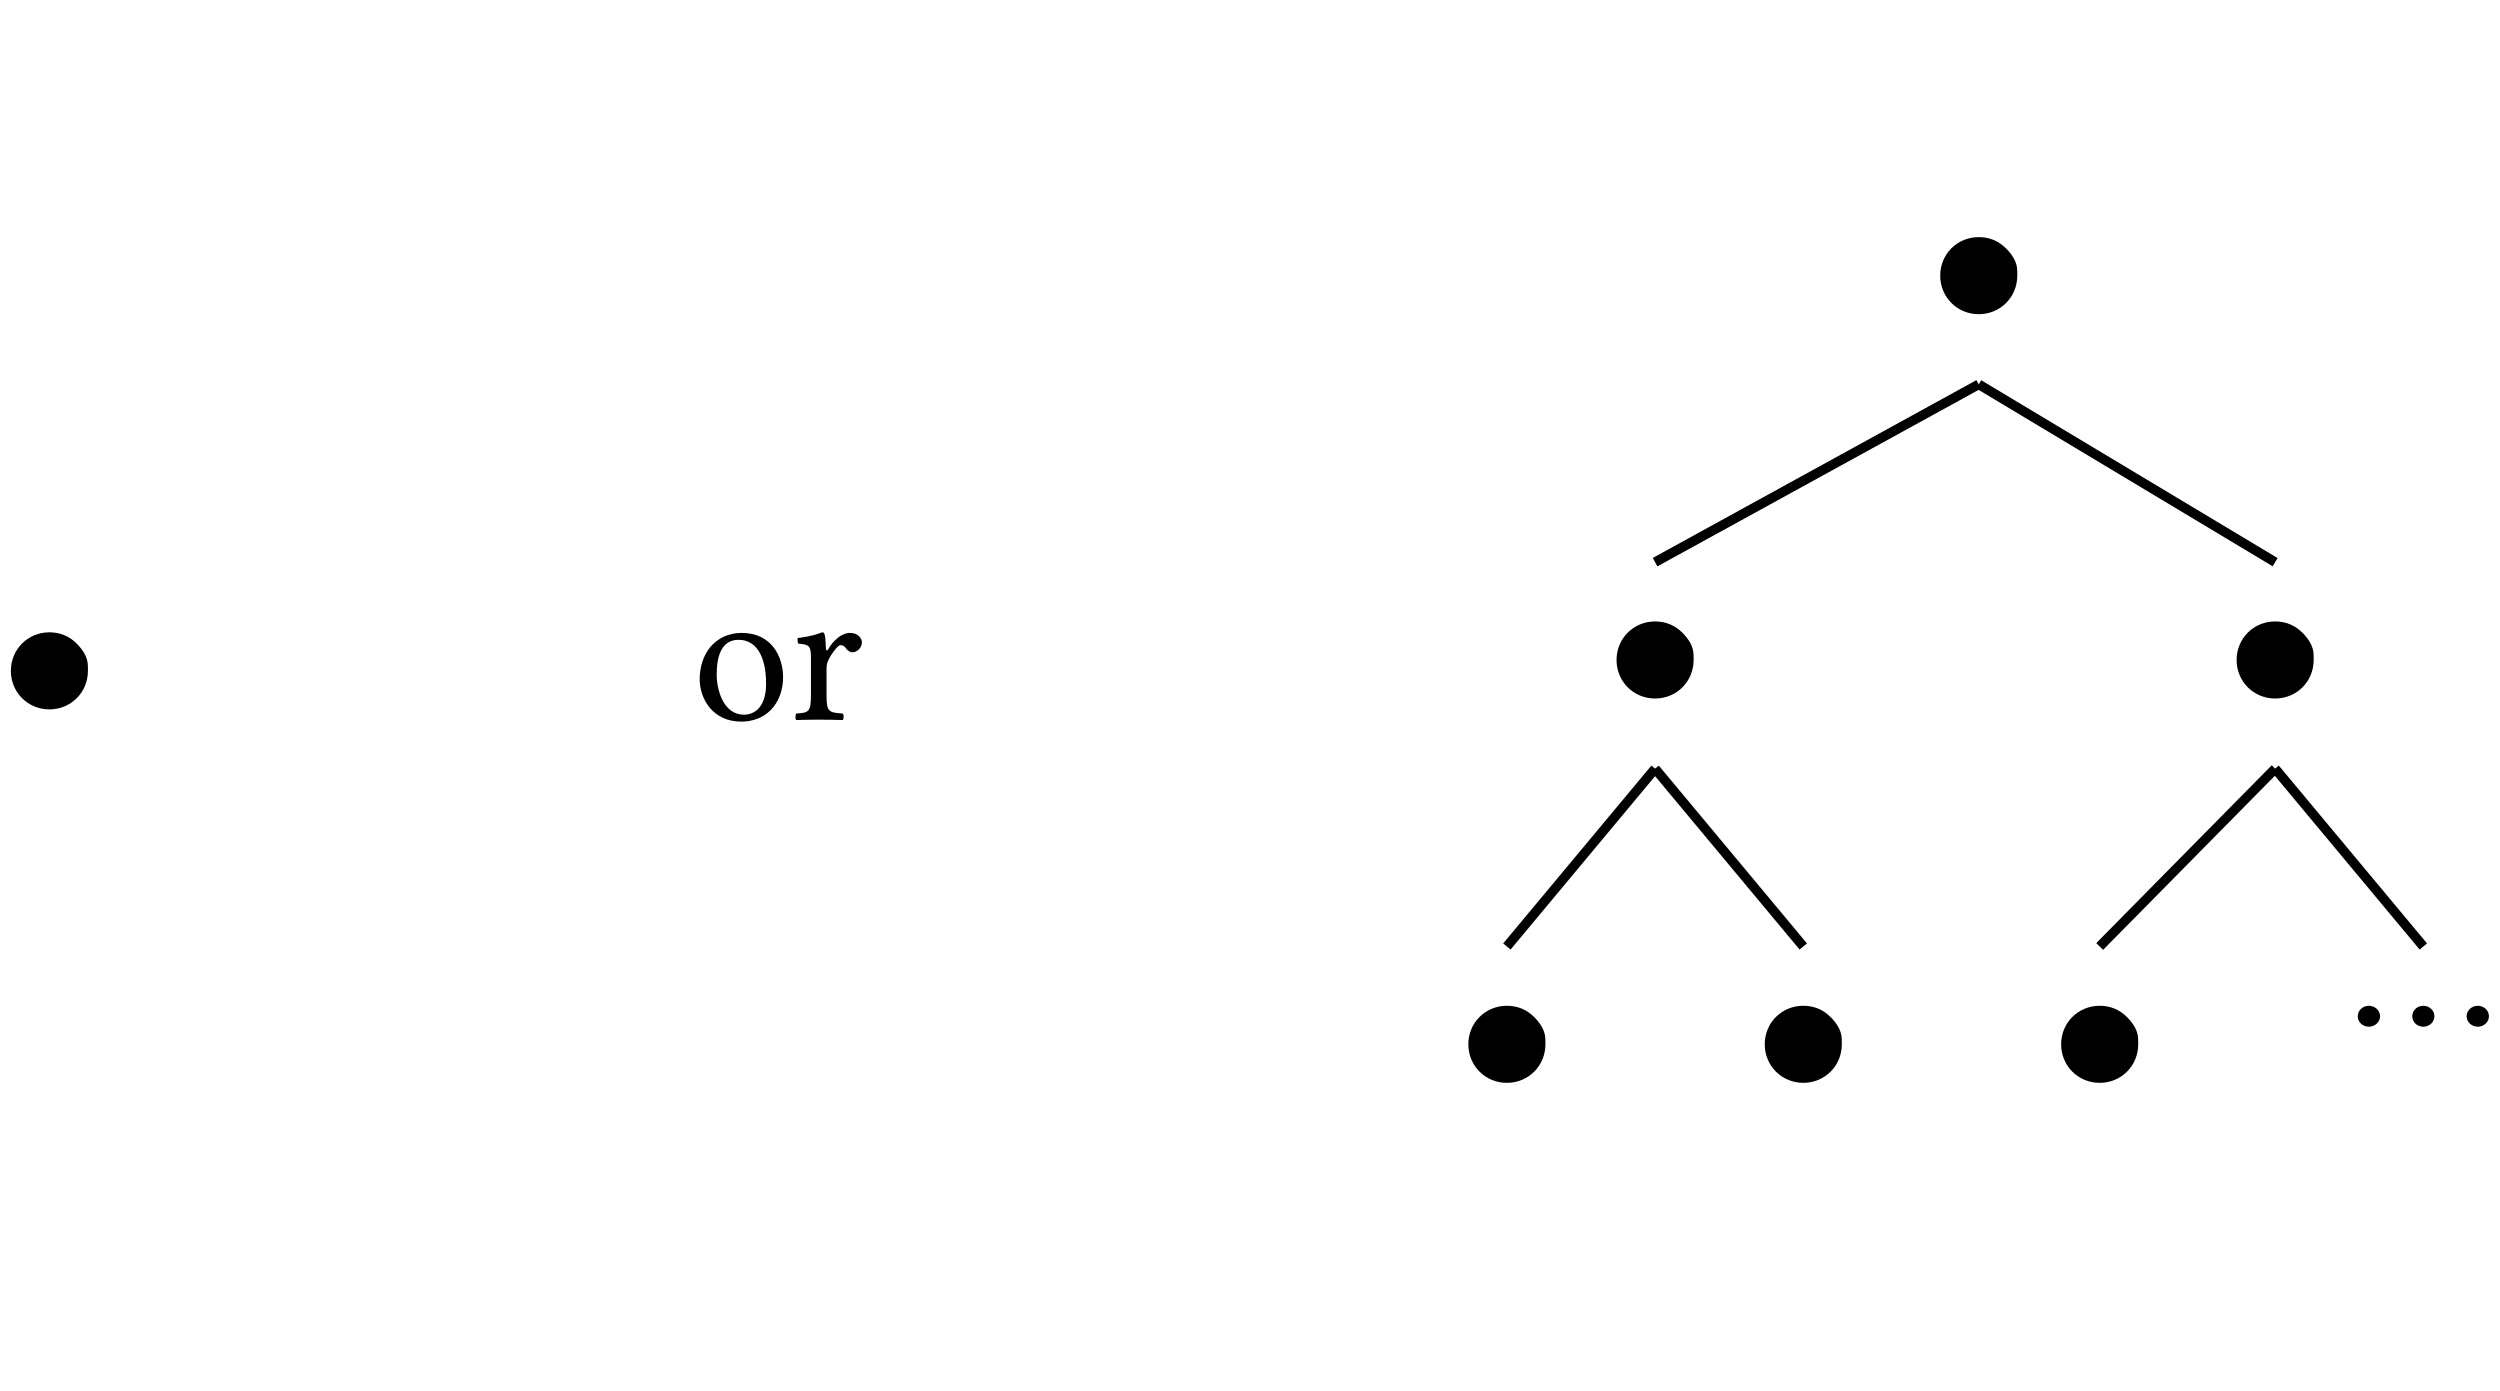
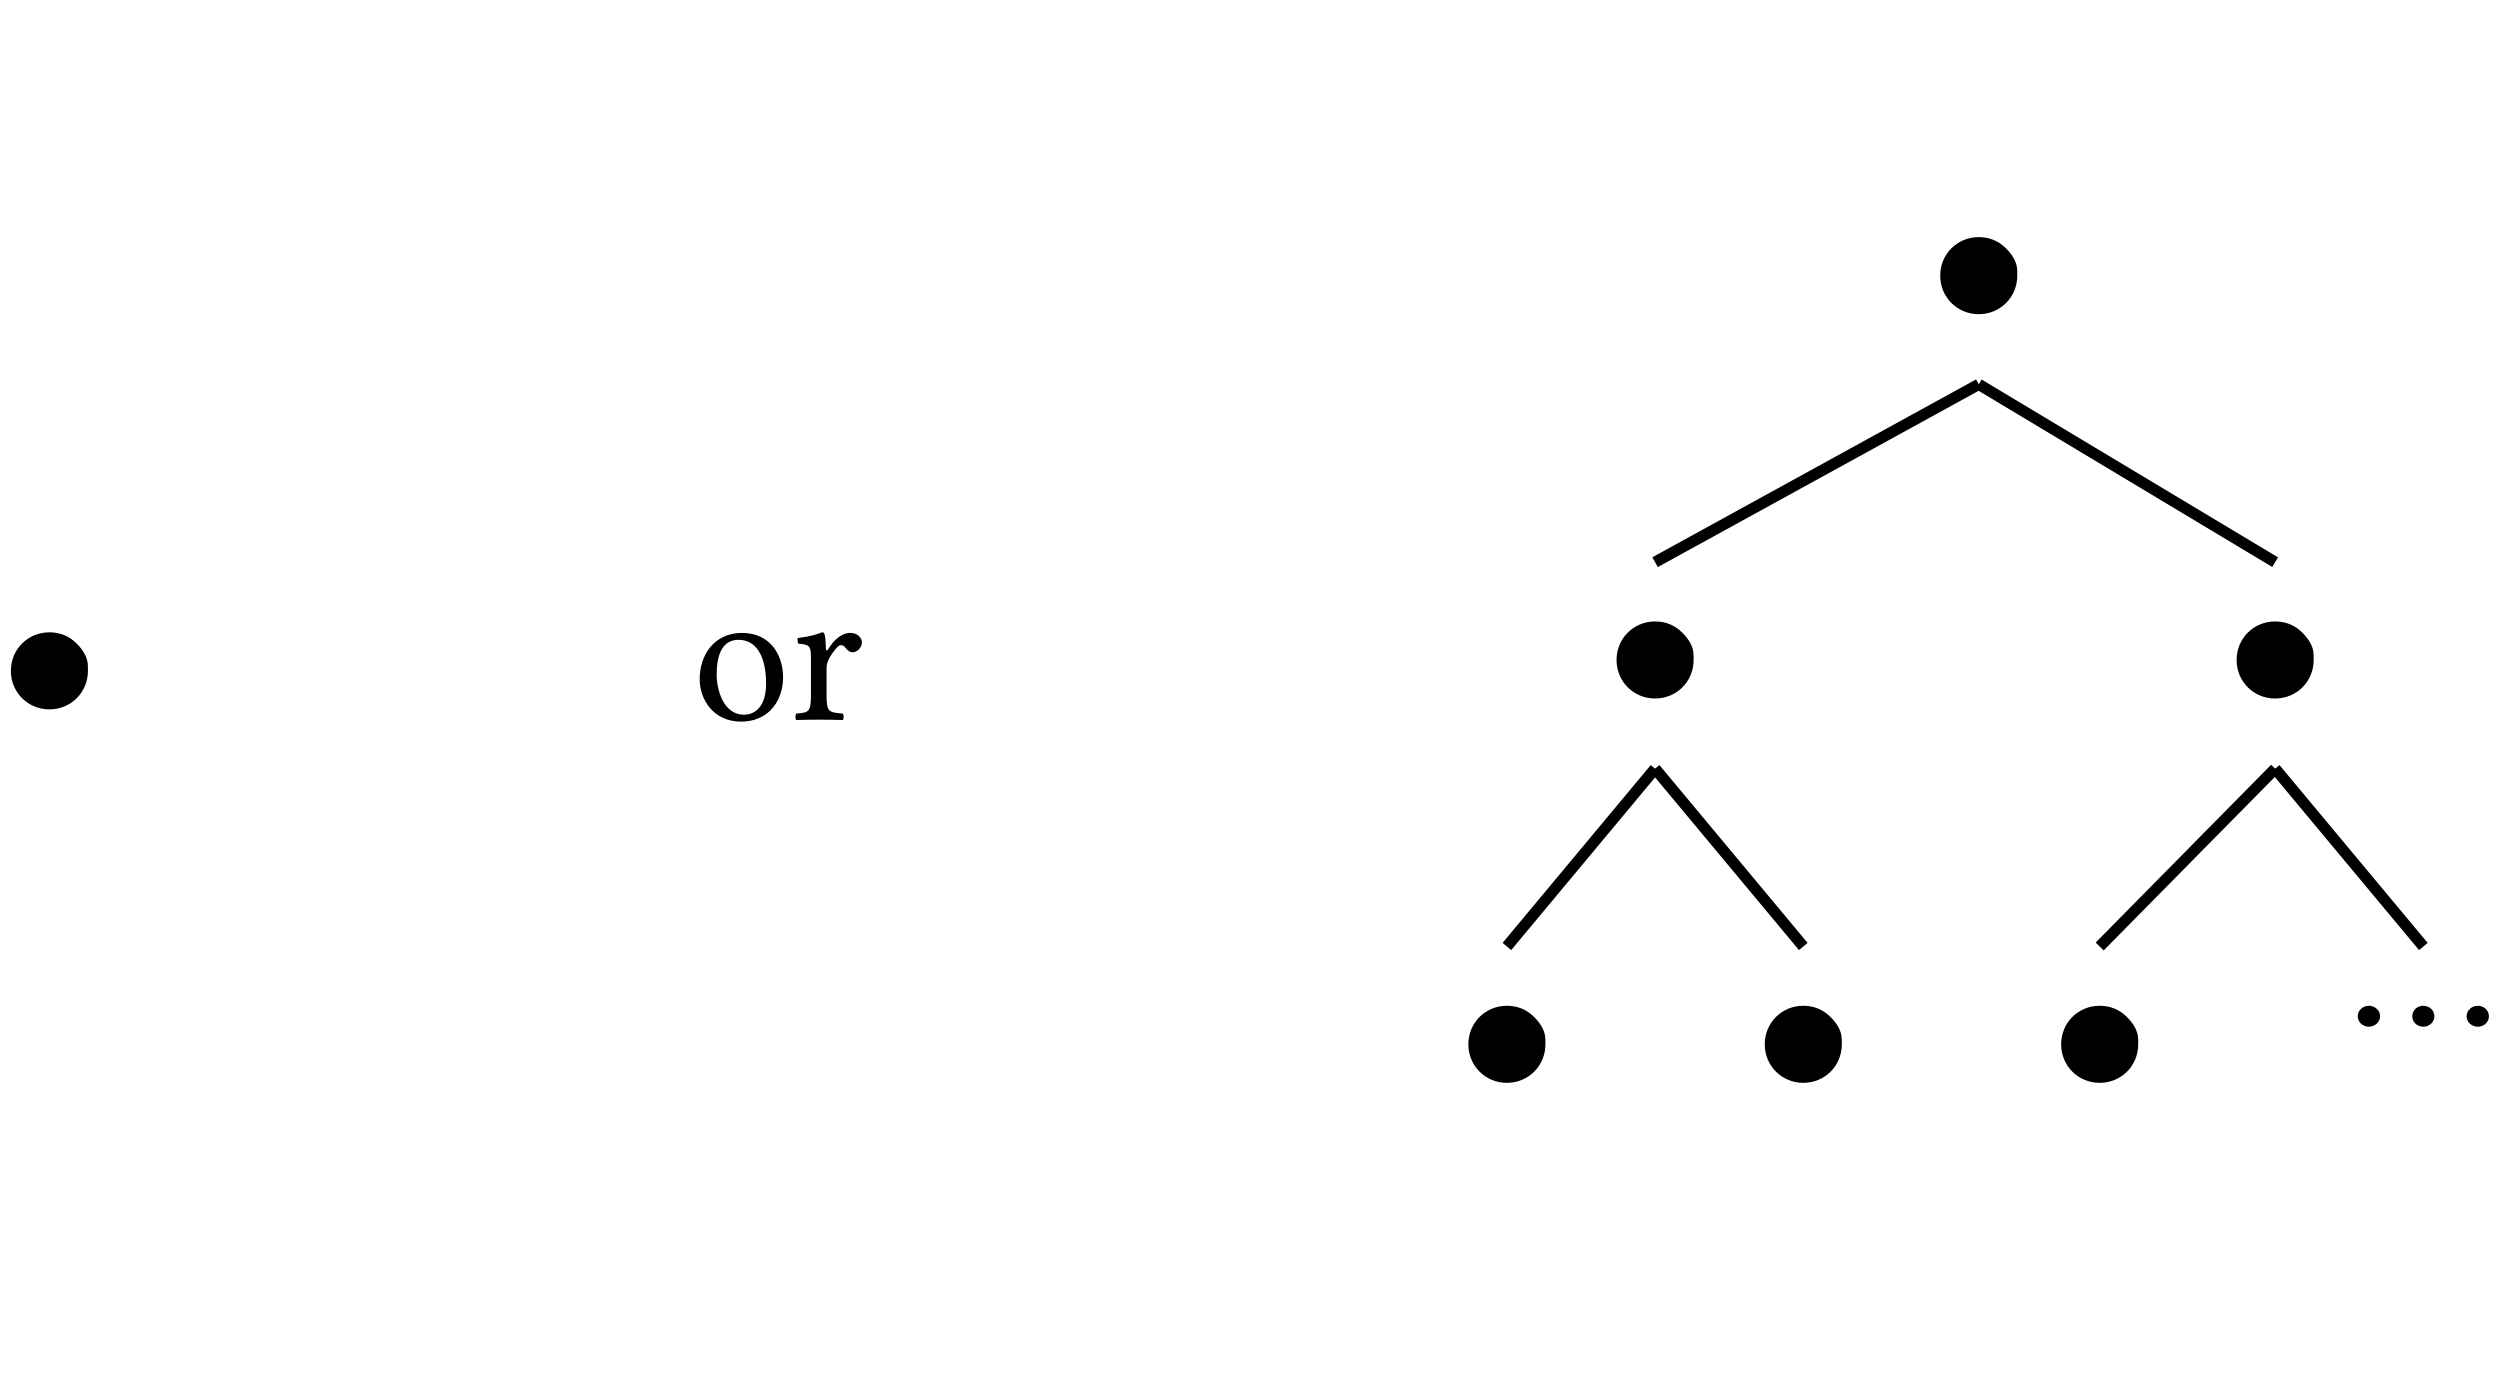
- <svg xmlns="http://www.w3.org/2000/svg" xmlns:xlink="http://www.w3.org/1999/xlink" class="typst-doc" viewBox="0 0 195.182 108.529" width="195.182pt" height="108.529pt">
-   <path class="typst-shape" fill="#00000000" fill-rule="nonzero" d="M 0 0 L 0 108.529 L 195.182 108.529 L 195.182 0 Z " />
+ <svg xmlns="http://www.w3.org/2000/svg" xmlns:xlink="http://www.w3.org/1999/xlink" class="typst-doc" viewBox="0 0 167.006 92.862" width="167.006pt" height="92.862pt">
+   <path class="typst-shape" fill="#00000000" fill-rule="nonzero" d="M 0 0 L 0 92.862 L 167.006 92.862 L 167.006 0 Z " />
  <g>
-     <g transform="translate(0 18.5124)">
+     <g transform="translate(0 15.84)">
      <g class="typst-group">
        <g>
-           <g transform="translate(0 30.854)">
+           <g transform="translate(0 26.4)">
            <g class="typst-group">
              <g>
                <g transform="translate(0 0)">
                  <g class="typst-group">
                    <g>
-                       <g transform="translate(0 6.865015)">
+                       <g transform="translate(0 5.874)">
                        <g class="typst-text" transform="scale(1, -1)">
-                           <use xlink:href="#g47AFF80B074FC26F9309012D3A8B90F2" x="0" fill="#000000" fill-rule="nonzero" />
-                         </g>
-                       </g>
-                       <g transform="translate(3.85675 30.00551)">
+                           <use xlink:href="#g182A79CED6A1C8E0883385675FCFFED3" x="0" fill="#000000" fill-rule="nonzero" />
+                         </g>
+                       </g>
+                       <g transform="translate(3.3 25.674)">
                        <g class="typst-group">
                          <g />
                        </g>
                      </g>
                    </g>
                  </g>
                </g>
              </g>
            </g>
          </g>
-           <g transform="translate(53.9945 37.67273)">
+           <g transform="translate(46.2 32.2344)">
            <g class="typst-text" transform="scale(1, -1)">
-               <use xlink:href="#g1C3005D967A92957DF350AC9143308B1" x="0" fill="#000000" fill-rule="nonzero" />
-               <use xlink:href="#gCC095A6BC8151063E45CAB8A7FAC1E14" x="7.775" fill="#000000" fill-rule="nonzero" />
+               <use xlink:href="#g50132CB4075726B4474EB3BC96FCE666" x="0" fill="#000000" fill-rule="nonzero" />
+               <use xlink:href="#g19250301CD2317C94DA1024C1C1BE2C9" x="6.653" fill="#000000" fill-rule="nonzero" />
            </g>
          </g>
-           <g transform="translate(113.7896 0)">
+           <g transform="translate(97.3632 0)">
            <g class="typst-group">
              <g>
                <g transform="translate(0 0)">
                  <g class="typst-group">
                    <g>
-                       <g transform="translate(36.83968 6.865015)">
+                       <g transform="translate(31.5216 5.874)">
                        <g class="typst-text" transform="scale(1, -1)">
-                           <use xlink:href="#g47AFF80B074FC26F9309012D3A8B90F2" x="0" fill="#000000" fill-rule="nonzero" />
-                         </g>
-                       </g>
-                       <g transform="translate(0 30.00551)">
+                           <use xlink:href="#g182A79CED6A1C8E0883385675FCFFED3" x="0" fill="#000000" fill-rule="nonzero" />
+                         </g>
+                       </g>
+                       <g transform="translate(0 25.674)">
                        <g class="typst-group">
                          <g>
-                             <g transform="translate(15.427 -4.6281)">
-                               <path class="typst-shape" fill="none" stroke="#000000" stroke-width="0.75" stroke-linecap="butt" stroke-linejoin="miter" stroke-miterlimit="4" d="M 0 0 L 25.269 -13.884 " />
+                             <g transform="translate(13.2 -3.96)">
+                               <path class="typst-shape" fill="none" stroke="#000000" stroke-width="0.75" stroke-linecap="butt" stroke-linejoin="miter" stroke-miterlimit="4" d="M 0 0 L 21.622 -11.88 " />
                            </g>
                            <g transform="translate(0 0)">
                              <g class="typst-group">
                                <g>
                                  <g transform="translate(0 0)">
                                    <g class="typst-group">
                                      <g>
-                                         <g transform="translate(11.57025 6.865015)">
+                                         <g transform="translate(9.9 5.874)">
                                          <g class="typst-text" transform="scale(1, -1)">
-                                             <use xlink:href="#g47AFF80B074FC26F9309012D3A8B90F2" x="0" fill="#000000" fill-rule="nonzero" />
+                                             <use xlink:href="#g182A79CED6A1C8E0883385675FCFFED3" x="0" fill="#000000" fill-rule="nonzero" />
                                          </g>
                                        </g>
-                                         <g transform="translate(0 30.00551)">
+                                         <g transform="translate(0 25.674)">
                                          <g class="typst-group">
                                            <g>
-                                               <g transform="translate(3.85675 -4.6281)">
-                                                 <path class="typst-shape" fill="none" stroke="#000000" stroke-width="0.75" stroke-linecap="butt" stroke-linejoin="miter" stroke-miterlimit="4" d="M 0 0 L 11.57 -13.884 " />
+                                               <g transform="translate(3.3 -3.96)">
+                                                 <path class="typst-shape" fill="none" stroke="#000000" stroke-width="0.75" stroke-linecap="butt" stroke-linejoin="miter" stroke-miterlimit="4" d="M 0 0 L 9.9 -11.88 " />
                                              </g>
                                              <g transform="translate(0 0)">
                                                <g class="typst-group">
                                                  <g>
                                                    <g transform="translate(0 0)">
                                                      <g class="typst-group">
                                                        <g>
-                                                           <g transform="translate(0 6.865015)">
+                                                           <g transform="translate(0 5.874)">
                                                            <g class="typst-text" transform="scale(1, -1)">
-                                                               <use xlink:href="#g47AFF80B074FC26F9309012D3A8B90F2" x="0" fill="#000000" fill-rule="nonzero" />
-                                                             </g>
-                                                           </g>
-                                                           <g transform="translate(3.85675 30.00551)">
+                                                               <use xlink:href="#g182A79CED6A1C8E0883385675FCFFED3" x="0" fill="#000000" fill-rule="nonzero" />
+                                                             </g>
+                                                           </g>
+                                                           <g transform="translate(3.3 25.674)">
                                                            <g class="typst-group">
                                                              <g />
                                                            </g>
                                                          </g>
                                                        </g>
                                                      </g>
                                                    </g>
                                                  </g>
                                                </g>
                                              </g>
-                                               <g transform="translate(23.1405 0)">
+                                               <g transform="translate(19.8 0)">
                                                <g class="typst-group">
                                                  <g>
-                                                     <g transform="translate(3.85675 -4.6281)">
-                                                       <path class="typst-shape" fill="none" stroke="#000000" stroke-width="0.75" stroke-linecap="butt" stroke-linejoin="miter" stroke-miterlimit="4" d="M 0 0 L -11.57 -13.884 " />
+                                                     <g transform="translate(3.3 -3.96)">
+                                                       <path class="typst-shape" fill="none" stroke="#000000" stroke-width="0.75" stroke-linecap="butt" stroke-linejoin="miter" stroke-miterlimit="4" d="M 0 0 L -9.9 -11.88 " />
                                                    </g>
                                                    <g transform="translate(0 0)">
                                                      <g class="typst-group">
                                                        <g>
                                                          <g transform="translate(0 0)">
                                                            <g class="typst-group">
                                                              <g>
-                                                                 <g transform="translate(0 6.865015)">
+                                                                 <g transform="translate(0 5.874)">
                                                                  <g class="typst-text" transform="scale(1, -1)">
-                                                                     <use xlink:href="#g47AFF80B074FC26F9309012D3A8B90F2" x="0" fill="#000000" fill-rule="nonzero" />
-                                                                   </g>
-                                                                 </g>
-                                                                 <g transform="translate(3.85675 30.00551)">
+                                                                     <use xlink:href="#g182A79CED6A1C8E0883385675FCFFED3" x="0" fill="#000000" fill-rule="nonzero" />
+                                                                   </g>
+                                                                 </g>
+                                                                 <g transform="translate(3.3 25.674)">
                                                                  <g class="typst-group">
                                                                    <g />
                                                                  </g>
                                                                </g>
                                                              </g>
                                                            </g>
                                                          </g>
                                                        </g>
                                                      </g>
                                                    </g>
                                                  </g>
                                                </g>
                                              </g>
                                            </g>
                                          </g>
                                        </g>
                                      </g>
                                    </g>
                                  </g>
                                </g>
                              </g>
                            </g>
-                             <g transform="translate(46.281 0)">
+                             <g transform="translate(39.6 0)">
                              <g class="typst-group">
                                <g>
-                                   <g transform="translate(17.55593 -4.6281)">
-                                     <path class="typst-shape" fill="none" stroke="#000000" stroke-width="0.75" stroke-linecap="butt" stroke-linejoin="miter" stroke-miterlimit="4" d="M 0 0 L -23.14 -13.884 " />
+                                   <g transform="translate(15.0216 -3.96)">
+                                     <path class="typst-shape" fill="none" stroke="#000000" stroke-width="0.75" stroke-linecap="butt" stroke-linejoin="miter" stroke-miterlimit="4" d="M 0 0 L -19.8 -11.88 " />
                                  </g>
                                  <g transform="translate(0 0)">
                                    <g class="typst-group">
                                      <g>
                                        <g transform="translate(0 0)">
                                          <g class="typst-group">
                                            <g>
-                                               <g transform="translate(13.69918 6.865015)">
+                                               <g transform="translate(11.7216 5.874)">
                                                <g class="typst-text" transform="scale(1, -1)">
-                                                   <use xlink:href="#g47AFF80B074FC26F9309012D3A8B90F2" x="0" fill="#000000" fill-rule="nonzero" />
-                                                 </g>
-                                               </g>
-                                               <g transform="translate(0 30.00551)">
+                                                   <use xlink:href="#g182A79CED6A1C8E0883385675FCFFED3" x="0" fill="#000000" fill-rule="nonzero" />
+                                                 </g>
+                                               </g>
+                                               <g transform="translate(0 25.674)">
                                                <g class="typst-group">
                                                  <g>
-                                                     <g transform="translate(3.85675 -4.6281)">
-                                                       <path class="typst-shape" fill="none" stroke="#000000" stroke-width="0.75" stroke-linecap="butt" stroke-linejoin="miter" stroke-miterlimit="4" d="M 0 0 L 13.699 -13.884 " />
+                                                     <g transform="translate(3.3 -3.96)">
+                                                       <path class="typst-shape" fill="none" stroke="#000000" stroke-width="0.75" stroke-linecap="butt" stroke-linejoin="miter" stroke-miterlimit="4" d="M 0 0 L 11.722 -11.88 " />
                                                    </g>
                                                    <g transform="translate(0 0)">
                                                      <g class="typst-group">
                                                        <g>
                                                          <g transform="translate(0 0)">
                                                            <g class="typst-group">
                                                              <g>
-                                                                 <g transform="translate(0 6.865015)">
+                                                                 <g transform="translate(0 5.874)">
                                                                  <g class="typst-text" transform="scale(1, -1)">
-                                                                     <use xlink:href="#g47AFF80B074FC26F9309012D3A8B90F2" x="0" fill="#000000" fill-rule="nonzero" />
-                                                                   </g>
-                                                                 </g>
-                                                                 <g transform="translate(3.85675 30.00551)">
+                                                                     <use xlink:href="#g182A79CED6A1C8E0883385675FCFFED3" x="0" fill="#000000" fill-rule="nonzero" />
+                                                                   </g>
+                                                                 </g>
+                                                                 <g transform="translate(3.3 25.674)">
                                                                  <g class="typst-group">
                                                                    <g />
                                                                  </g>
                                                                </g>
                                                              </g>
                                                            </g>
                                                          </g>
                                                        </g>
                                                      </g>
                                                    </g>
-                                                     <g transform="translate(23.1405 0)">
-                                                       <g class="typst-group">
-                                                         <g>
-                                                           <g transform="translate(5.985676 -4.6281)">
-                                                             <path class="typst-shape" fill="none" stroke="#000000" stroke-width="0.75" stroke-linecap="butt" stroke-linejoin="miter" stroke-miterlimit="4" d="M 0 0 L -11.57 -13.884 " />
+                                                     <g transform="translate(19.8 0)">
+                                                       <g class="typst-group">
+                                                         <g>
+                                                           <g transform="translate(5.1216 -3.96)">
+                                                             <path class="typst-shape" fill="none" stroke="#000000" stroke-width="0.75" stroke-linecap="butt" stroke-linejoin="miter" stroke-miterlimit="4" d="M 0 0 L -9.9 -11.88 " />
                                                          </g>
                                                          <g transform="translate(0 0)">
                                                            <g class="typst-group">
                                                              <g>
                                                                <g transform="translate(0 0)">
                                                                  <g class="typst-group">
                                                                    <g>
-                                                                       <g transform="translate(0 4.674381)">
+                                                                       <g transform="translate(0 3.9996)">
                                                                        <g class="typst-text" transform="scale(1, -1)">
-                                                                           <use xlink:href="#g3929690BC622F50C5E8EBF4199E4DC69" x="0" fill="#000000" fill-rule="nonzero" />
+                                                                           <use xlink:href="#gE0C492258BC62460FDACA8C69995FC60" x="0" fill="#000000" fill-rule="nonzero" />
                                                                        </g>
                                                                      </g>
-                                                                       <g transform="translate(5.985676 27.81488)">
+                                                                       <g transform="translate(5.1216 23.7996)">
                                                                        <g class="typst-group">
                                                                          <g />
                                                                        </g>
                                                                      </g>
                                                                    </g>
                                                                  </g>
                                                                </g>
                                                              </g>
                                                            </g>
                                                          </g>
                                                        </g>
                                                      </g>
                                                    </g>
                                                  </g>
                                                </g>
                                              </g>
                                            </g>
                                          </g>
                                        </g>
                                      </g>
                                    </g>
                                  </g>
                                </g>
                              </g>
                            </g>
                          </g>
                        </g>
                      </g>
                    </g>
                  </g>
                </g>
              </g>
            </g>
          </g>
        </g>
      </g>
    </g>
  </g>
  <defs id="glyph">
-     <symbol id="g47AFF80B074FC26F9309012D3A8B90F2" overflow="visible">
-       <path d="M 6.865 3.857 C 6.865 4.119 6.865 4.304 6.85 4.412 C 6.803 4.921 6.526 5.446 5.986 5.986 C 5.399 6.572 4.69 6.865 3.857 6.865 C 2.175 6.865 0.848 5.538 0.848 3.857 C 0.848 2.175 2.175 0.848 3.857 0.848 C 5.538 0.848 6.865 2.175 6.865 3.857 Z " />
-     </symbol>
-     <symbol id="g1C3005D967A92957DF350AC9143308B1" overflow="visible">
-       <path d="M 0.633 3.163 C 0.633 1.589 1.682 -0.154 3.872 -0.154 C 4.86 -0.154 5.615 0.201 6.14 0.71 C 6.834 1.388 7.143 2.36 7.143 3.301 C 7.143 4.906 6.263 6.772 3.903 6.772 C 2.885 6.772 2.052 6.356 1.481 5.693 C 0.926 5.029 0.633 4.134 0.633 3.163 Z M 3.672 6.233 C 4.998 6.233 5.816 5.029 5.816 2.808 C 5.816 0.864 4.813 0.386 4.088 0.386 C 2.484 0.386 1.959 2.329 1.959 3.517 C 1.959 4.86 2.283 6.233 3.672 6.233 Z " />
-     </symbol>
-     <symbol id="gCC095A6BC8151063E45CAB8A7FAC1E14" overflow="visible">
-       <path d="M 2.715 5.523 C 2.684 6.14 2.669 6.541 2.592 6.695 C 2.561 6.772 2.53 6.819 2.407 6.819 C 1.975 6.649 1.574 6.51 0.509 6.371 C 0.478 6.279 0.509 6.032 0.54 5.939 C 1.373 5.862 1.543 5.785 1.543 4.89 L 1.543 1.882 C 1.543 0.602 1.358 0.54 0.401 0.478 C 0.309 0.386 0.309 0.062 0.401 -0.031 C 0.941 -0.015 1.543 0 2.16 0 C 2.777 0 3.487 -0.015 4.026 -0.031 C 4.119 0.062 4.119 0.386 4.026 0.478 C 2.947 0.555 2.761 0.602 2.761 1.882 L 2.761 4.026 C 2.761 4.428 2.947 4.782 3.132 5.06 C 3.301 5.307 3.656 5.816 3.841 5.816 C 3.98 5.816 4.119 5.785 4.242 5.615 C 4.35 5.461 4.536 5.261 4.798 5.261 C 5.168 5.261 5.523 5.646 5.523 6.032 C 5.523 6.325 5.245 6.772 4.597 6.772 C 3.872 6.772 3.24 6.094 2.885 5.492 C 2.792 5.322 2.715 5.446 2.715 5.523 Z " />
-     </symbol>
-     <symbol id="g3929690BC622F50C5E8EBF4199E4DC69" overflow="visible">
-       <path d="M 11.107 3.857 C 11.107 4.32 10.706 4.674 10.244 4.674 C 9.765 4.674 9.364 4.32 9.364 3.857 C 9.364 3.394 9.765 3.039 10.244 3.039 C 10.706 3.039 11.107 3.394 11.107 3.857 Z M 6.85 3.857 C 6.85 4.32 6.448 4.674 5.986 4.674 C 5.507 4.674 5.122 4.32 5.122 3.857 C 5.122 3.394 5.507 3.039 5.986 3.039 C 6.448 3.039 6.85 3.394 6.85 3.857 Z M 2.607 3.857 C 2.607 4.32 2.206 4.674 1.728 4.674 C 1.265 4.674 0.864 4.32 0.864 3.857 C 0.864 3.394 1.265 3.039 1.728 3.039 C 2.191 3.039 2.607 3.394 2.607 3.857 Z " />
+     <symbol id="g182A79CED6A1C8E0883385675FCFFED3" overflow="visible">
+       <path d="M 5.874 3.3 C 5.874 3.524 5.874 3.683 5.861 3.775 C 5.821 4.211 5.584 4.66 5.122 5.122 C 4.62 5.623 4.013 5.874 3.3 5.874 C 1.861 5.874 0.726 4.739 0.726 3.3 C 0.726 1.861 1.861 0.726 3.3 0.726 C 4.739 0.726 5.874 1.861 5.874 3.3 Z " />
+     </symbol>
+     <symbol id="g50132CB4075726B4474EB3BC96FCE666" overflow="visible">
+       <path d="M 0.541 2.706 C 0.541 1.36 1.439 -0.132 3.313 -0.132 C 4.158 -0.132 4.805 0.172 5.254 0.607 C 5.848 1.188 6.112 2.02 6.112 2.825 C 6.112 4.198 5.359 5.795 3.34 5.795 C 2.468 5.795 1.756 5.438 1.267 4.871 C 0.792 4.303 0.541 3.538 0.541 2.706 Z M 3.142 5.333 C 4.277 5.333 4.976 4.303 4.976 2.402 C 4.976 0.739 4.118 0.33 3.498 0.33 C 2.125 0.33 1.676 1.993 1.676 3.01 C 1.676 4.158 1.954 5.333 3.142 5.333 Z " />
+     </symbol>
+     <symbol id="g19250301CD2317C94DA1024C1C1BE2C9" overflow="visible">
+       <path d="M 2.323 4.726 C 2.297 5.254 2.284 5.597 2.218 5.729 C 2.191 5.795 2.165 5.834 2.059 5.834 C 1.69 5.689 1.346 5.57 0.436 5.452 C 0.409 5.372 0.436 5.161 0.462 5.082 C 1.175 5.016 1.32 4.95 1.32 4.184 L 1.32 1.61 C 1.32 0.515 1.162 0.462 0.343 0.409 C 0.264 0.33 0.264 0.053 0.343 -0.026 C 0.805 -0.013 1.32 0 1.848 0 C 2.376 0 2.983 -0.013 3.445 -0.026 C 3.524 0.053 3.524 0.33 3.445 0.409 C 2.521 0.475 2.363 0.515 2.363 1.61 L 2.363 3.445 C 2.363 3.788 2.521 4.092 2.68 4.33 C 2.825 4.541 3.128 4.976 3.287 4.976 C 3.406 4.976 3.524 4.95 3.63 4.805 C 3.722 4.673 3.881 4.501 4.105 4.501 C 4.422 4.501 4.726 4.831 4.726 5.161 C 4.726 5.412 4.488 5.795 3.934 5.795 C 3.313 5.795 2.772 5.214 2.468 4.699 C 2.389 4.554 2.323 4.66 2.323 4.726 Z " />
+     </symbol>
+     <symbol id="gE0C492258BC62460FDACA8C69995FC60" overflow="visible">
+       <path d="M 9.504 3.3 C 9.504 3.696 9.161 4 8.765 4 C 8.356 4 8.012 3.696 8.012 3.3 C 8.012 2.904 8.356 2.6 8.765 2.6 C 9.161 2.6 9.504 2.904 9.504 3.3 Z M 5.861 3.3 C 5.861 3.696 5.518 4 5.122 4 C 4.712 4 4.382 3.696 4.382 3.3 C 4.382 2.904 4.712 2.6 5.122 2.6 C 5.518 2.6 5.861 2.904 5.861 3.3 Z M 2.231 3.3 C 2.231 3.696 1.888 4 1.478 4 C 1.082 4 0.739 3.696 0.739 3.3 C 0.739 2.904 1.082 2.6 1.478 2.6 C 1.874 2.6 2.231 2.904 2.231 3.3 Z " />
    </symbol>
  </defs>
</svg>
